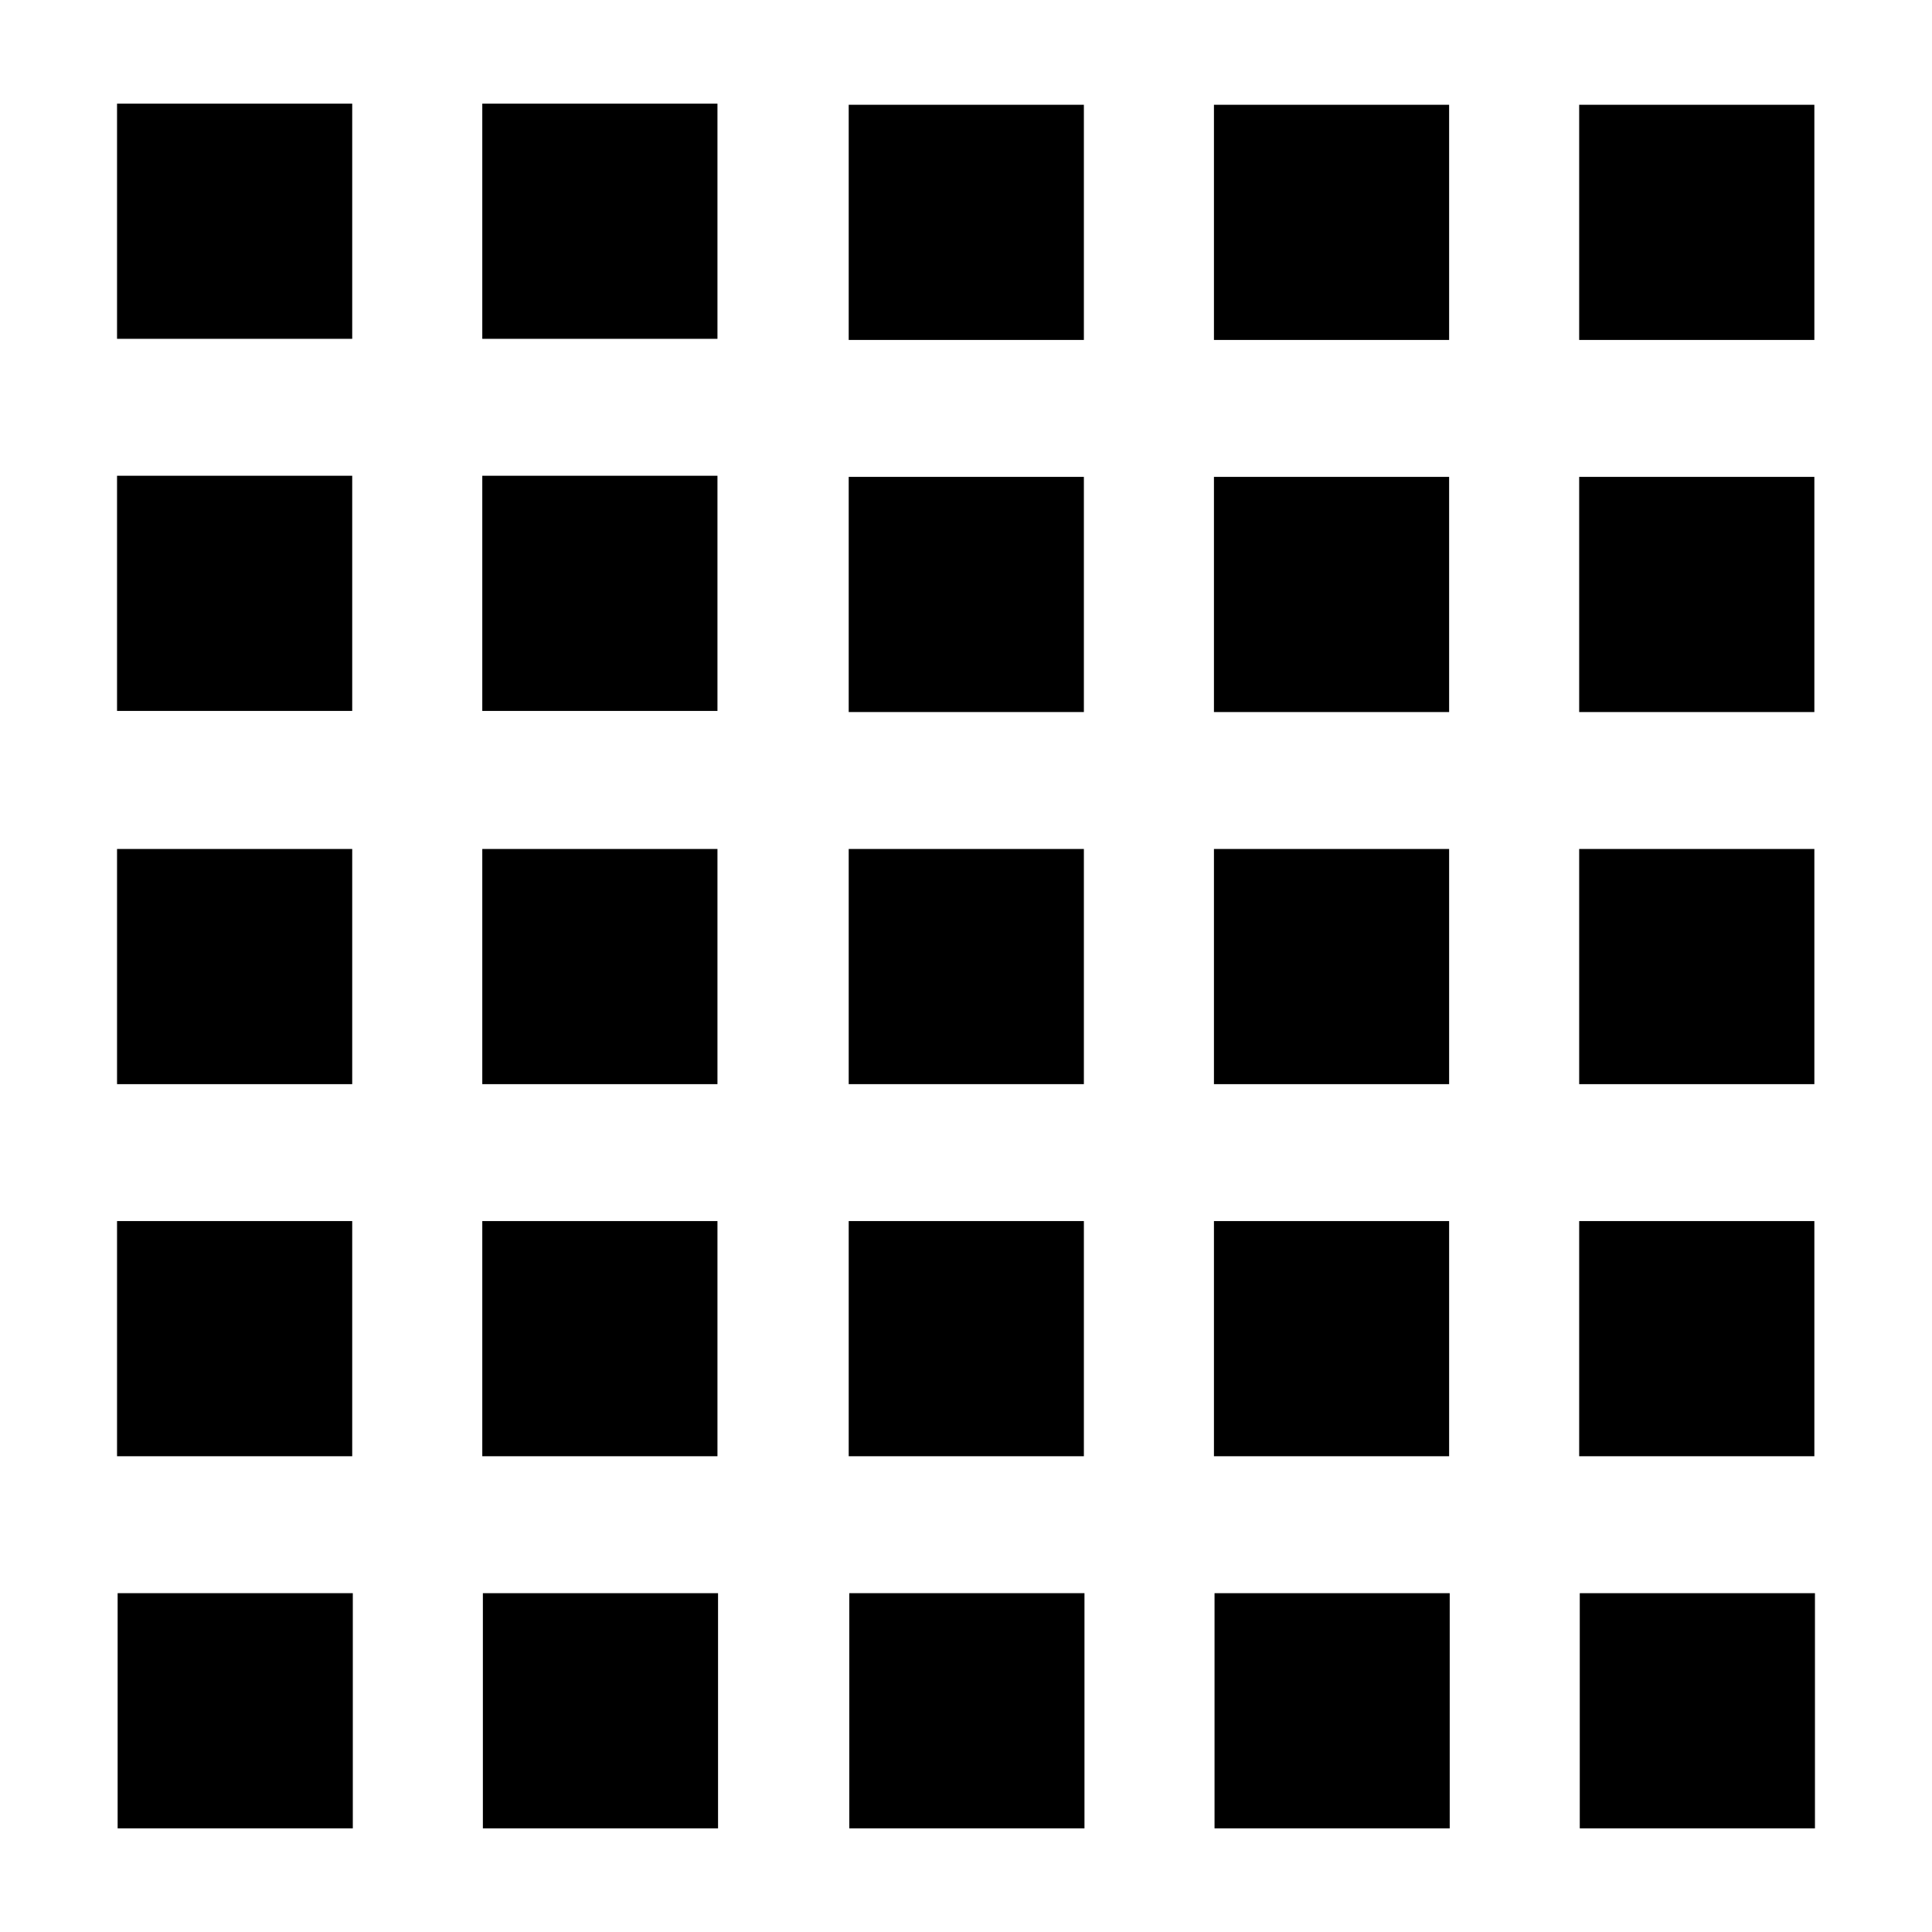
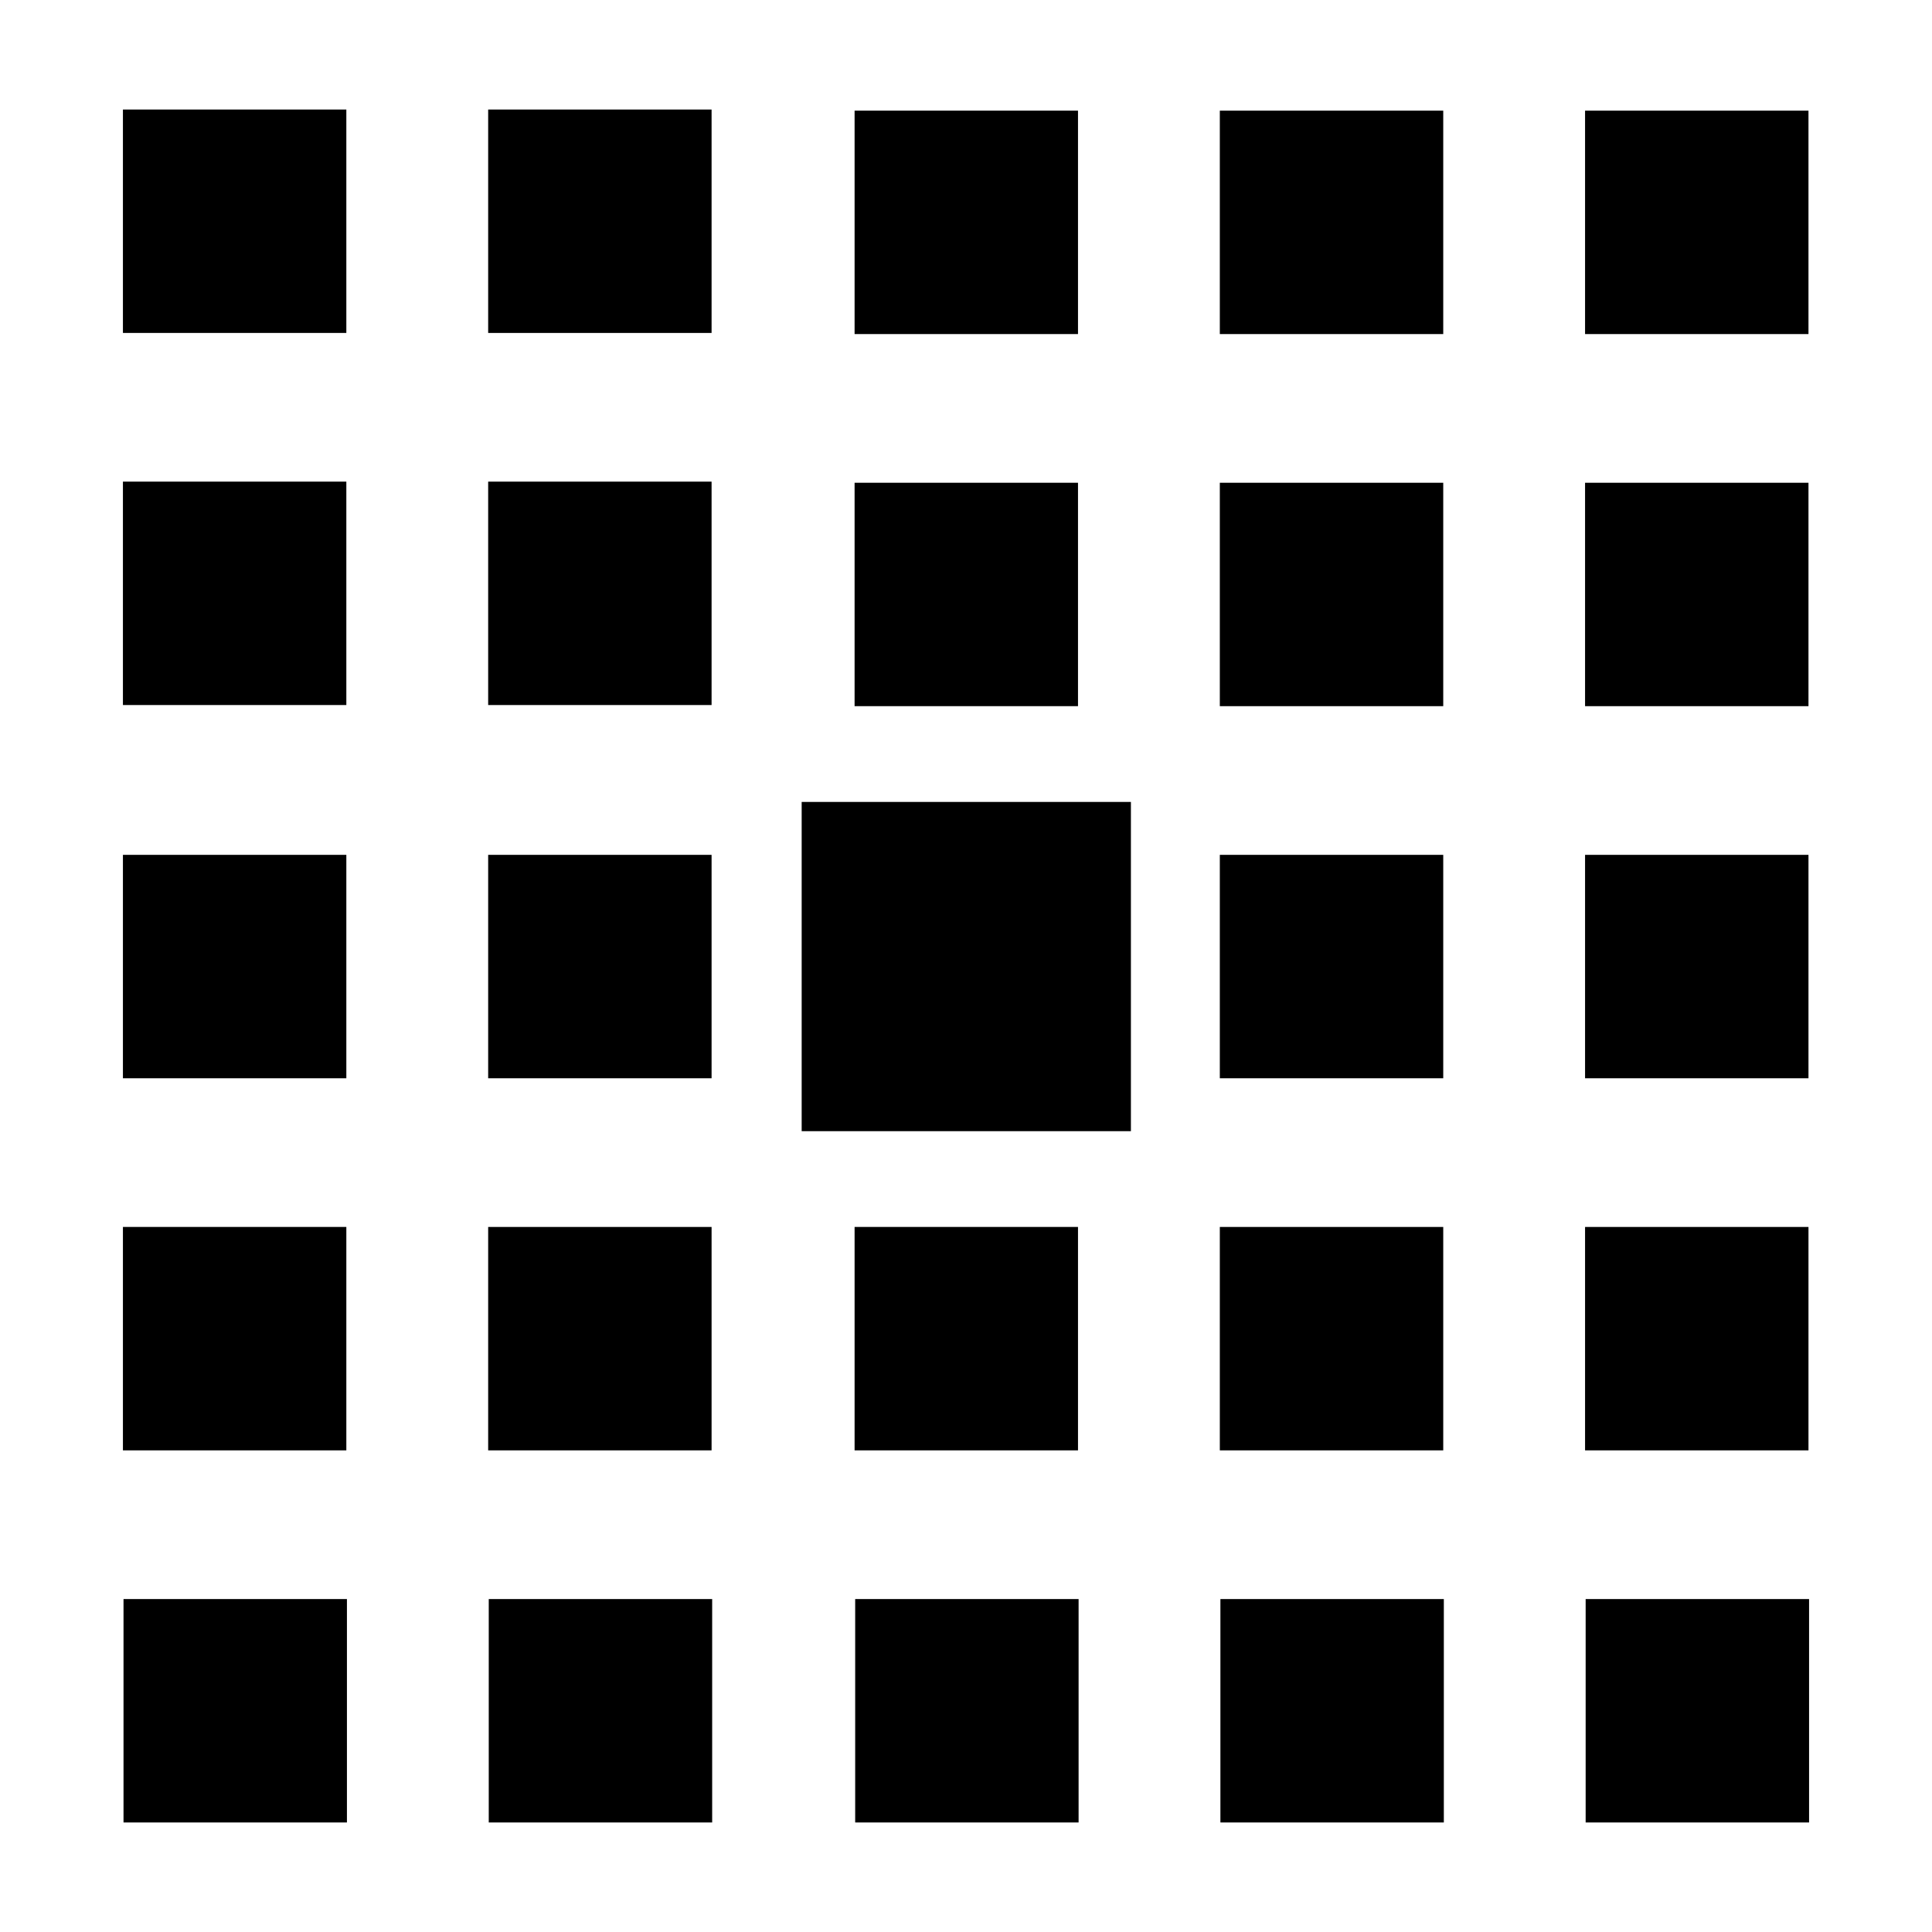
<svg xmlns="http://www.w3.org/2000/svg" version="1.1" id="Layer_1" x="0px" y="0px" width="500" height="500" viewBox="0 0 500 500" enable-background="new 0 0 480 480" xml:space="preserve">
  <defs id="defs134" />
-   <rect x="30.291" y="26.825" width="60.862" height="60.862" id="rect82" style="fill:#000000" />
-   <rect x="124.815" y="26.826" width="60.862" height="60.863" id="rect84" style="fill:#000000" />
-   <rect x="30.291" y="123.124" width="60.862" height="60.861" id="rect86" style="fill:#000000" />
-   <rect x="124.815" y="123.125" width="60.862" height="60.862" id="rect88" style="fill:#000000" />
-   <rect x="219.645" y="27.115" width="60.861" height="60.862" id="rect90" style="fill:#000000" />
-   <rect x="314.168" y="27.116" width="60.863" height="60.862" id="rect92" style="fill:#000000" />
-   <rect x="219.645" y="123.415" width="60.861" height="60.861" id="rect94" style="fill:#000000" />
-   <rect x="314.168" y="123.416" width="60.863" height="60.862" id="rect96" style="fill:#000000" />
-   <rect x="30.291" y="219.713" width="60.862" height="60.864" id="rect98" style="fill:#000000" />
-   <rect x="124.815" y="219.713" width="60.862" height="60.864" id="rect100" style="fill:#000000" />
-   <rect x="30.291" y="316.011" width="60.862" height="60.863" id="rect102" style="fill:#000000" />
-   <rect x="124.815" y="316.013" width="60.862" height="60.861" id="rect104" style="fill:#000000" />
-   <rect x="219.645" y="219.713" width="60.861" height="60.862" id="rect106" style="fill:#000000" />
-   <rect x="314.168" y="219.713" width="60.863" height="60.864" id="rect108" style="fill:#000000" />
-   <rect x="219.645" y="316.011" width="60.861" height="60.863" id="rect110" style="fill:#000000" />
-   <rect x="314.168" y="316.013" width="60.863" height="60.861" id="rect112" style="fill:#000000" />
-   <rect x="408.691" y="27.116" width="60.863" height="60.862" id="rect114" style="fill:#000000" />
-   <rect x="408.691" y="123.416" width="60.863" height="60.862" id="rect116" style="fill:#000000" />
-   <rect x="408.691" y="219.713" width="60.863" height="60.864" id="rect118" style="fill:#000000" />
-   <rect x="408.691" y="316.013" width="60.863" height="60.861" id="rect120" style="fill:#000000" />
-   <rect x="30.444" y="412.312" width="60.862" height="60.863" id="rect122" style="fill:#000000" />
-   <rect x="124.968" y="412.315" width="60.862" height="60.861" id="rect124" style="fill:#000000" />
-   <rect x="219.798" y="412.312" width="60.862" height="60.863" id="rect126" style="fill:#000000" />
-   <rect x="314.32" y="412.315" width="60.865" height="60.861" id="rect128" style="fill:#000000" />
-   <rect x="408.843" y="412.315" width="60.865" height="60.861" id="rect130" style="fill:#000000" />
+   <rect x="31.813" y="28.346" width="57.819" height="57.819" id="rect82" style="fill:#000000;stroke-width:1" />
+   <rect x="126.337" y="28.347" width="57.819" height="57.82" id="rect84" style="fill:#000000;stroke-width:1" />
+   <rect x="31.813" y="124.645" width="57.819" height="57.818" id="rect86" style="fill:#000000;stroke-width:1" />
+   <rect x="126.337" y="124.646" width="57.819" height="57.819" id="rect88" style="fill:#000000;stroke-width:1" />
+   <rect x="221.167" y="28.637" width="57.818" height="57.819" id="rect90" style="fill:#000000;stroke-width:1" />
+   <rect x="315.689" y="28.638" width="57.82" height="57.819" id="rect92" style="fill:#000000;stroke-width:1" />
+   <rect x="221.167" y="124.936" width="57.818" height="57.818" id="rect94" style="fill:#000000;stroke-width:1" />
+   <rect x="315.689" y="124.937" width="57.82" height="57.819" id="rect96" style="fill:#000000;stroke-width:1" />
+   <rect x="31.813" y="221.234" width="57.819" height="57.821" id="rect98" style="fill:#000000;stroke-width:1" />
+   <rect x="126.337" y="221.234" width="57.819" height="57.821" id="rect100" style="fill:#000000;stroke-width:1" />
+   <rect x="31.813" y="317.532" width="57.819" height="57.82" id="rect102" style="fill:#000000;stroke-width:1" />
+   <rect x="126.337" y="317.535" width="57.819" height="57.818" id="rect104" style="fill:#000000;stroke-width:1" />
+   <rect x="207.473" y="207.54" width="85.205" height="85.207" id="rect106" style="fill:#000000;stroke-width:1" />
+   <rect x="315.689" y="221.234" width="57.82" height="57.821" id="rect108" style="fill:#000000;stroke-width:1" />
+   <rect x="221.167" y="317.532" width="57.818" height="57.82" id="rect110" style="fill:#000000;stroke-width:1" />
+   <rect x="315.689" y="317.535" width="57.82" height="57.818" id="rect112" style="fill:#000000;stroke-width:1" />
+   <rect x="410.213" y="28.638" width="57.82" height="57.819" id="rect114" style="fill:#000000;stroke-width:1" />
+   <rect x="410.213" y="124.937" width="57.82" height="57.819" id="rect116" style="fill:#000000;stroke-width:1" />
+   <rect x="410.213" y="221.234" width="57.82" height="57.821" id="rect118" style="fill:#000000;stroke-width:1" />
+   <rect x="410.213" y="317.535" width="57.82" height="57.818" id="rect120" style="fill:#000000;stroke-width:1" />
+   <rect x="31.966" y="413.834" width="57.819" height="57.82" id="rect122" style="fill:#000000;stroke-width:1" />
+   <rect x="126.489" y="413.836" width="57.819" height="57.818" id="rect124" style="fill:#000000;stroke-width:1" />
+   <rect x="221.32" y="413.834" width="57.819" height="57.82" id="rect126" style="fill:#000000;stroke-width:1" />
+   <rect x="315.841" y="413.836" width="57.822" height="57.818" id="rect128" style="fill:#000000;stroke-width:1" />
+   <rect x="410.365" y="413.836" width="57.822" height="57.818" id="rect130" style="fill:#000000;stroke-width:1" />
</svg>
